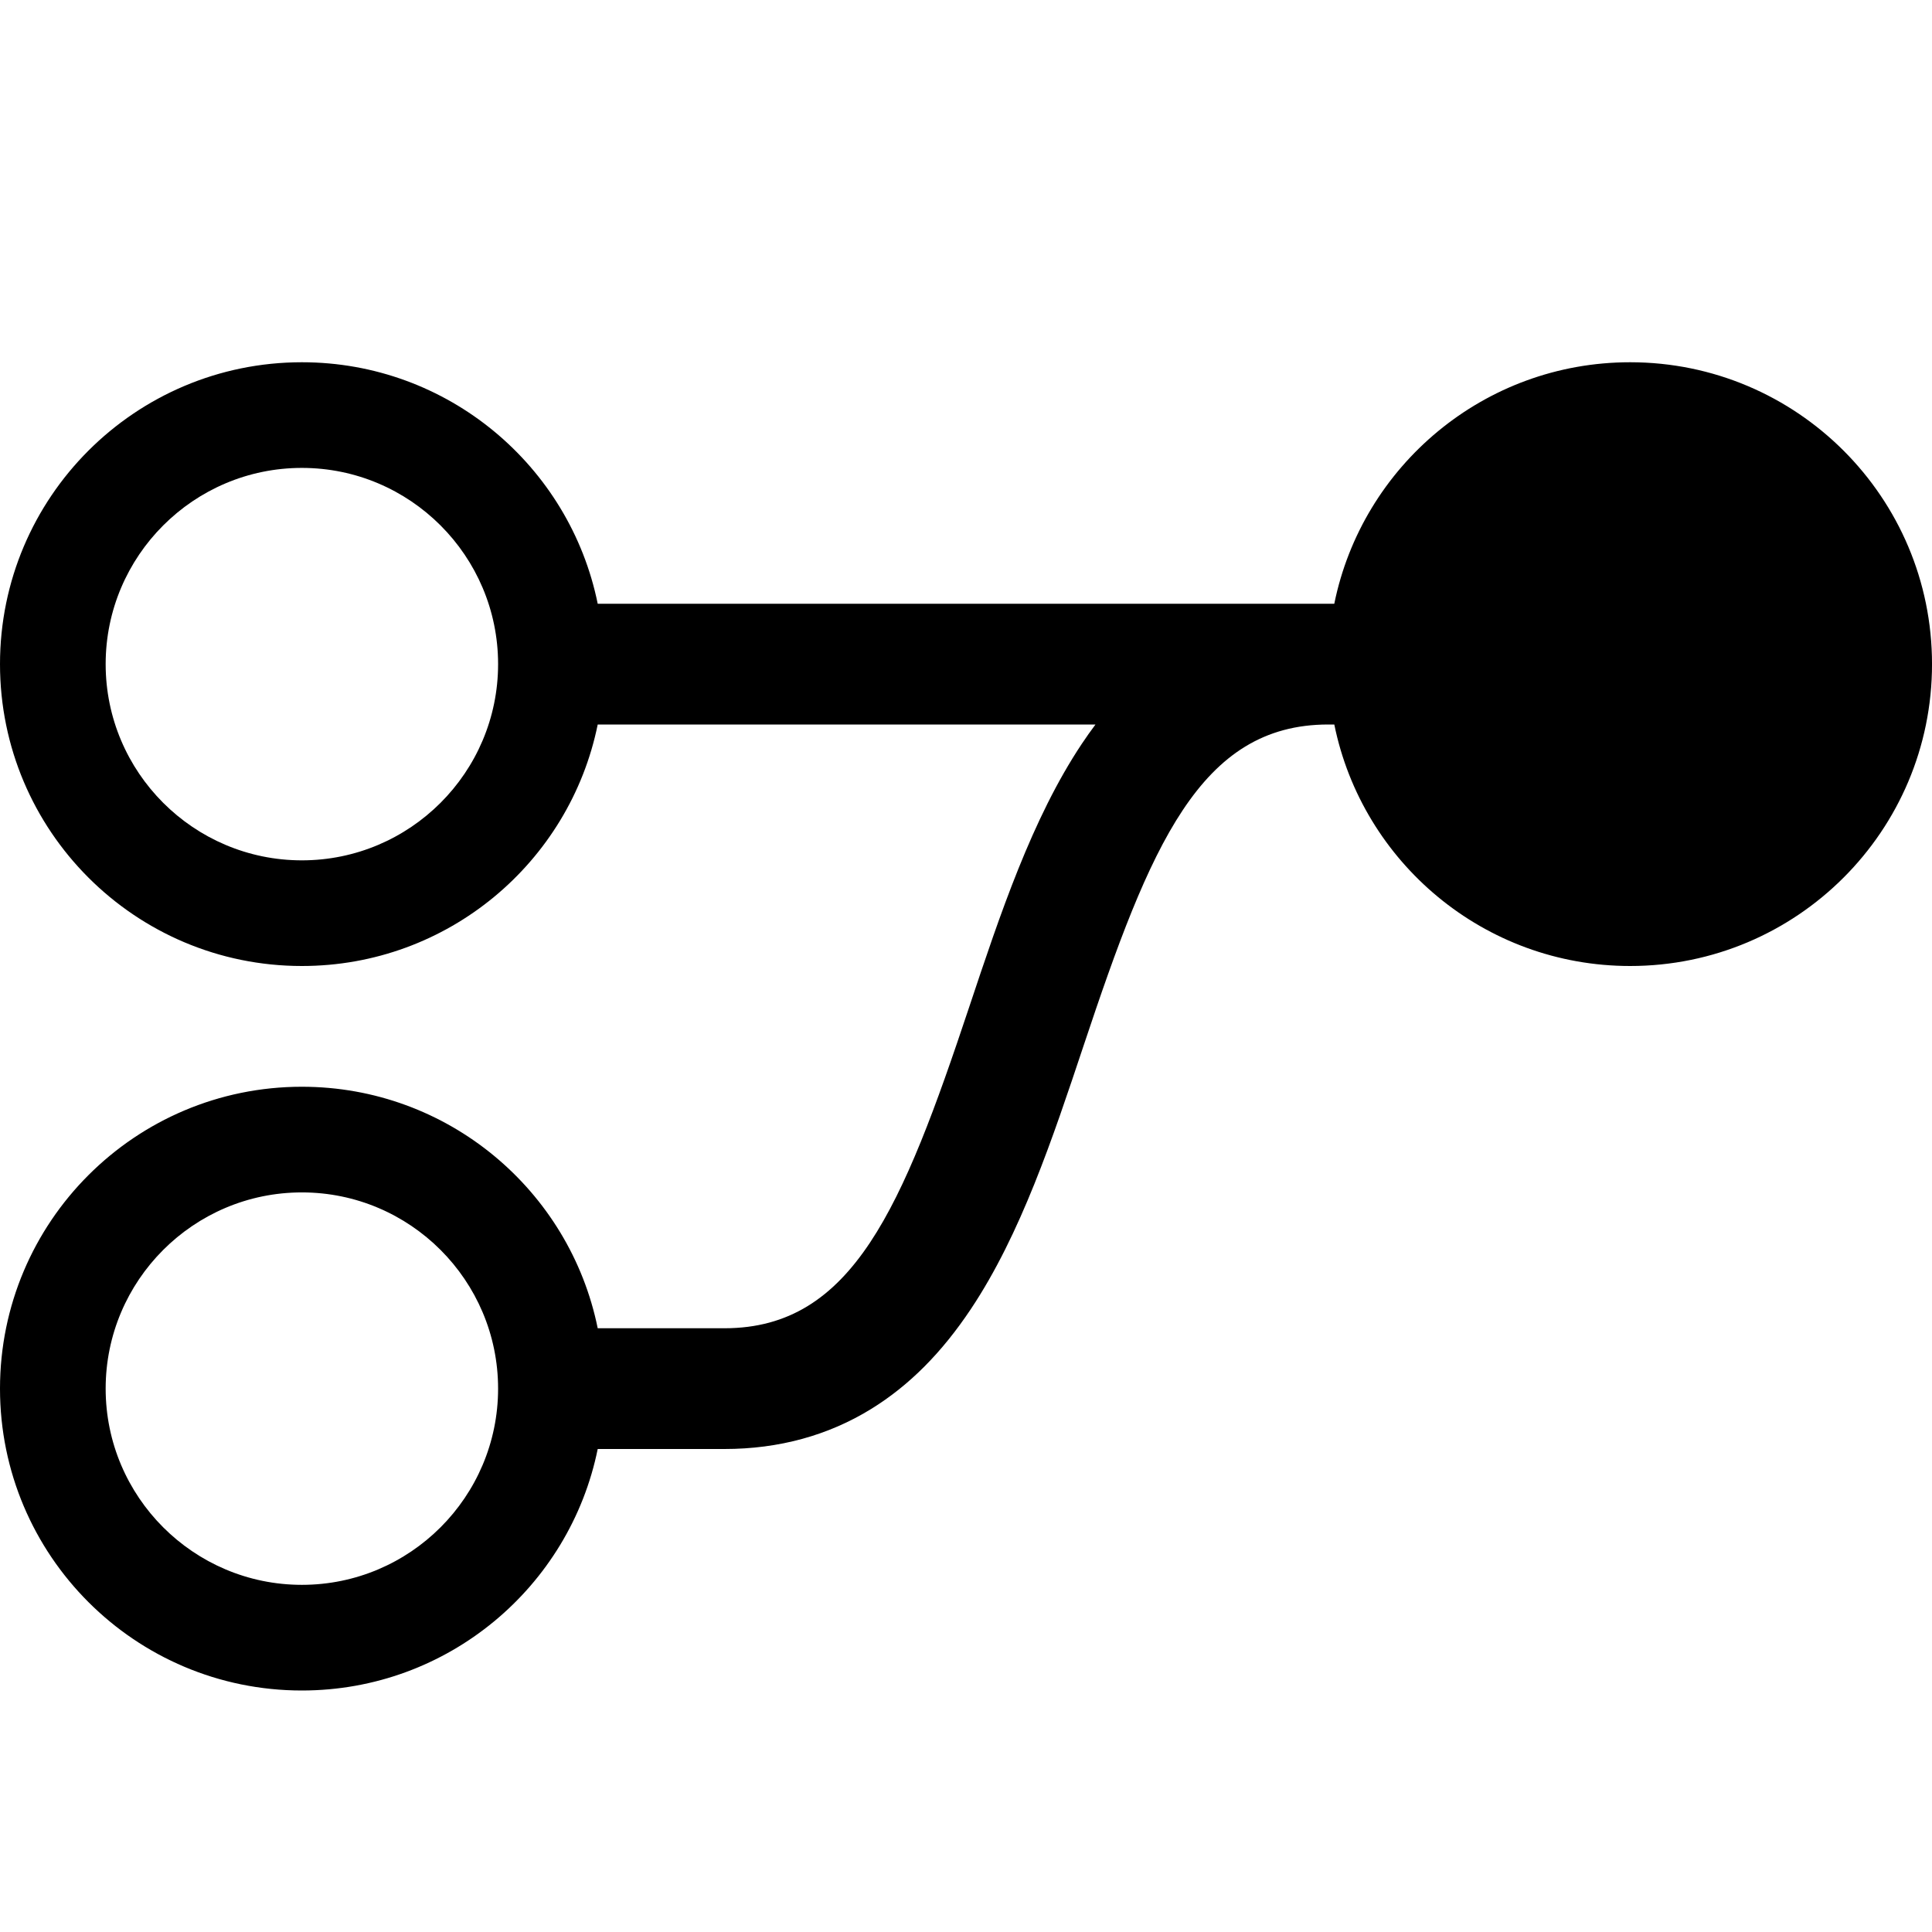
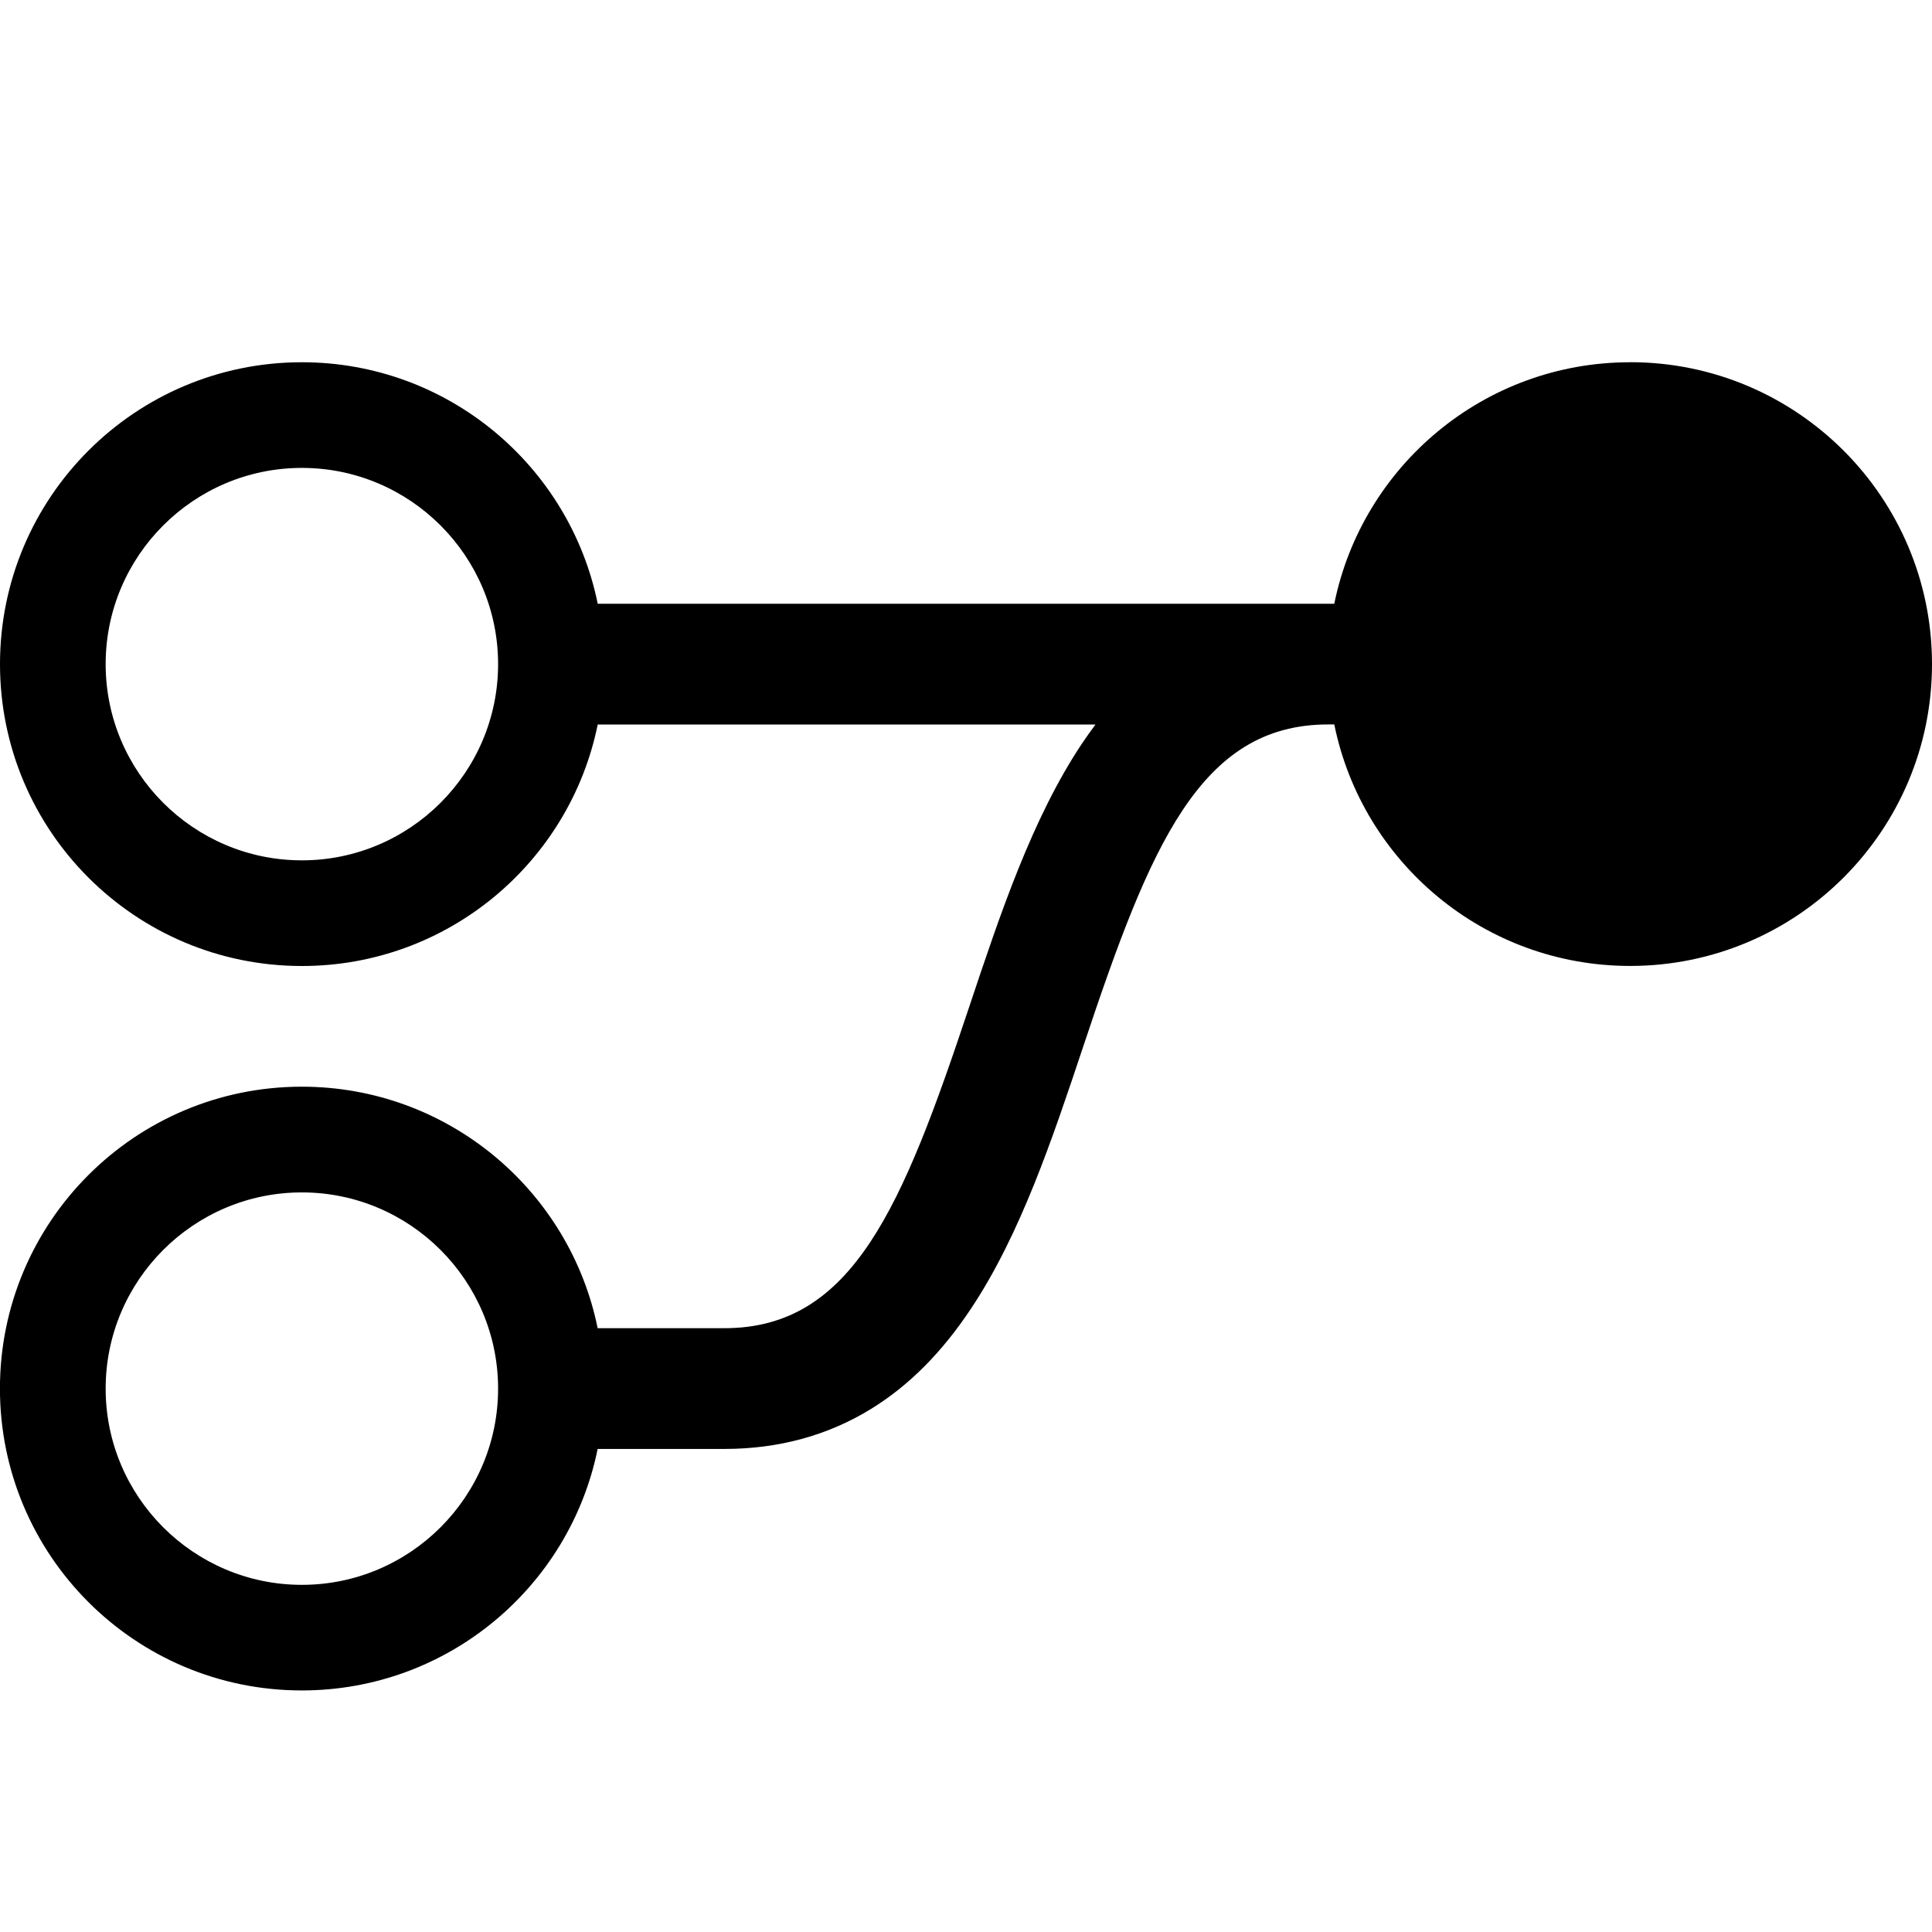
- <svg xmlns="http://www.w3.org/2000/svg" version="1.1" id="Layer_1" x="0px" y="0px" viewBox="0 0 1024 1024" enable-background="new 0 0 1024 1024" xml:space="preserve">
-   <path d="M864,192c-77.41,0-141.97,54.97-156.8,128H704l0,0c0,0-0.01,0-0.01,0H316.8c-14.83-73.03-79.39-128-156.8-128  C71.63,192,0,263.63,0,352s71.63,160,160,160c77.41,0,141.97-54.97,156.8-128h263.83c-2.46,3.29-4.88,6.69-7.25,10.25  c-26.38,39.57-43.33,90.44-59.73,139.63C478.36,639.73,452.03,704,384,704h-67.2c-14.82-73.03-79.39-128-156.8-128  C71.63,576,0,647.63,0,736s71.63,160,160,160c77.41,0,141.97-54.97,156.8-128H384c28.78,0,54.96-7.16,77.82-21.27  c20.01-12.36,37.29-29.69,52.81-52.98c26.38-39.57,43.33-90.44,59.73-139.63C609.64,448.28,635.97,384.01,703.99,384h3.22  c14.83,73.03,79.39,128,156.8,128c88.37,0,160-71.63,160-160S952.37,192,864,192z M160,456c-57.35,0-104-46.65-104-104  s46.65-104,104-104s104,46.65,104,104S217.35,456,160,456z M160,840c-57.35,0-104-46.65-104-104s46.65-104,104-104  s104,46.65,104,104S217.35,840,160,840z" />
+ <svg xmlns="http://www.w3.org/2000/svg" version="1.1" width="32" height="32" viewBox="0 0 32 32">
+   <path d="M27 6c-2.419 0-4.437 1.718-4.9 4h-0.1c0 0-0 0-0 0h-12.1c-0.463-2.282-2.481-4-4.9-4-2.762 0-5 2.238-5 5s2.238 5 5 5c2.419 0 4.437-1.718 4.9-4h8.245c-0.077 0.103-0.152 0.209-0.227 0.32-0.824 1.237-1.354 2.826-1.867 4.363-1.103 3.308-1.926 5.316-4.052 5.316h-2.1c-0.463-2.282-2.481-4-4.9-4-2.762 0-5 2.238-5 5s2.238 5 5 5c2.419 0 4.437-1.718 4.9-4h2.1c0.899 0 1.717-0.224 2.432-0.665 0.625-0.386 1.165-0.928 1.65-1.656 0.824-1.237 1.354-2.826 1.867-4.363 1.102-3.308 1.925-5.316 4.051-5.316h0.101c0.463 2.282 2.481 4 4.9 4 2.762 0 5-2.238 5-5s-2.239-5-5-5zM5 14.25c-1.792 0-3.25-1.458-3.25-3.25s1.458-3.25 3.25-3.25 3.25 1.458 3.25 3.25-1.458 3.25-3.25 3.25zM5 26.25c-1.792 0-3.25-1.458-3.25-3.25s1.458-3.25 3.25-3.25 3.25 1.458 3.25 3.25-1.458 3.25-3.25 3.25z" />
</svg>
